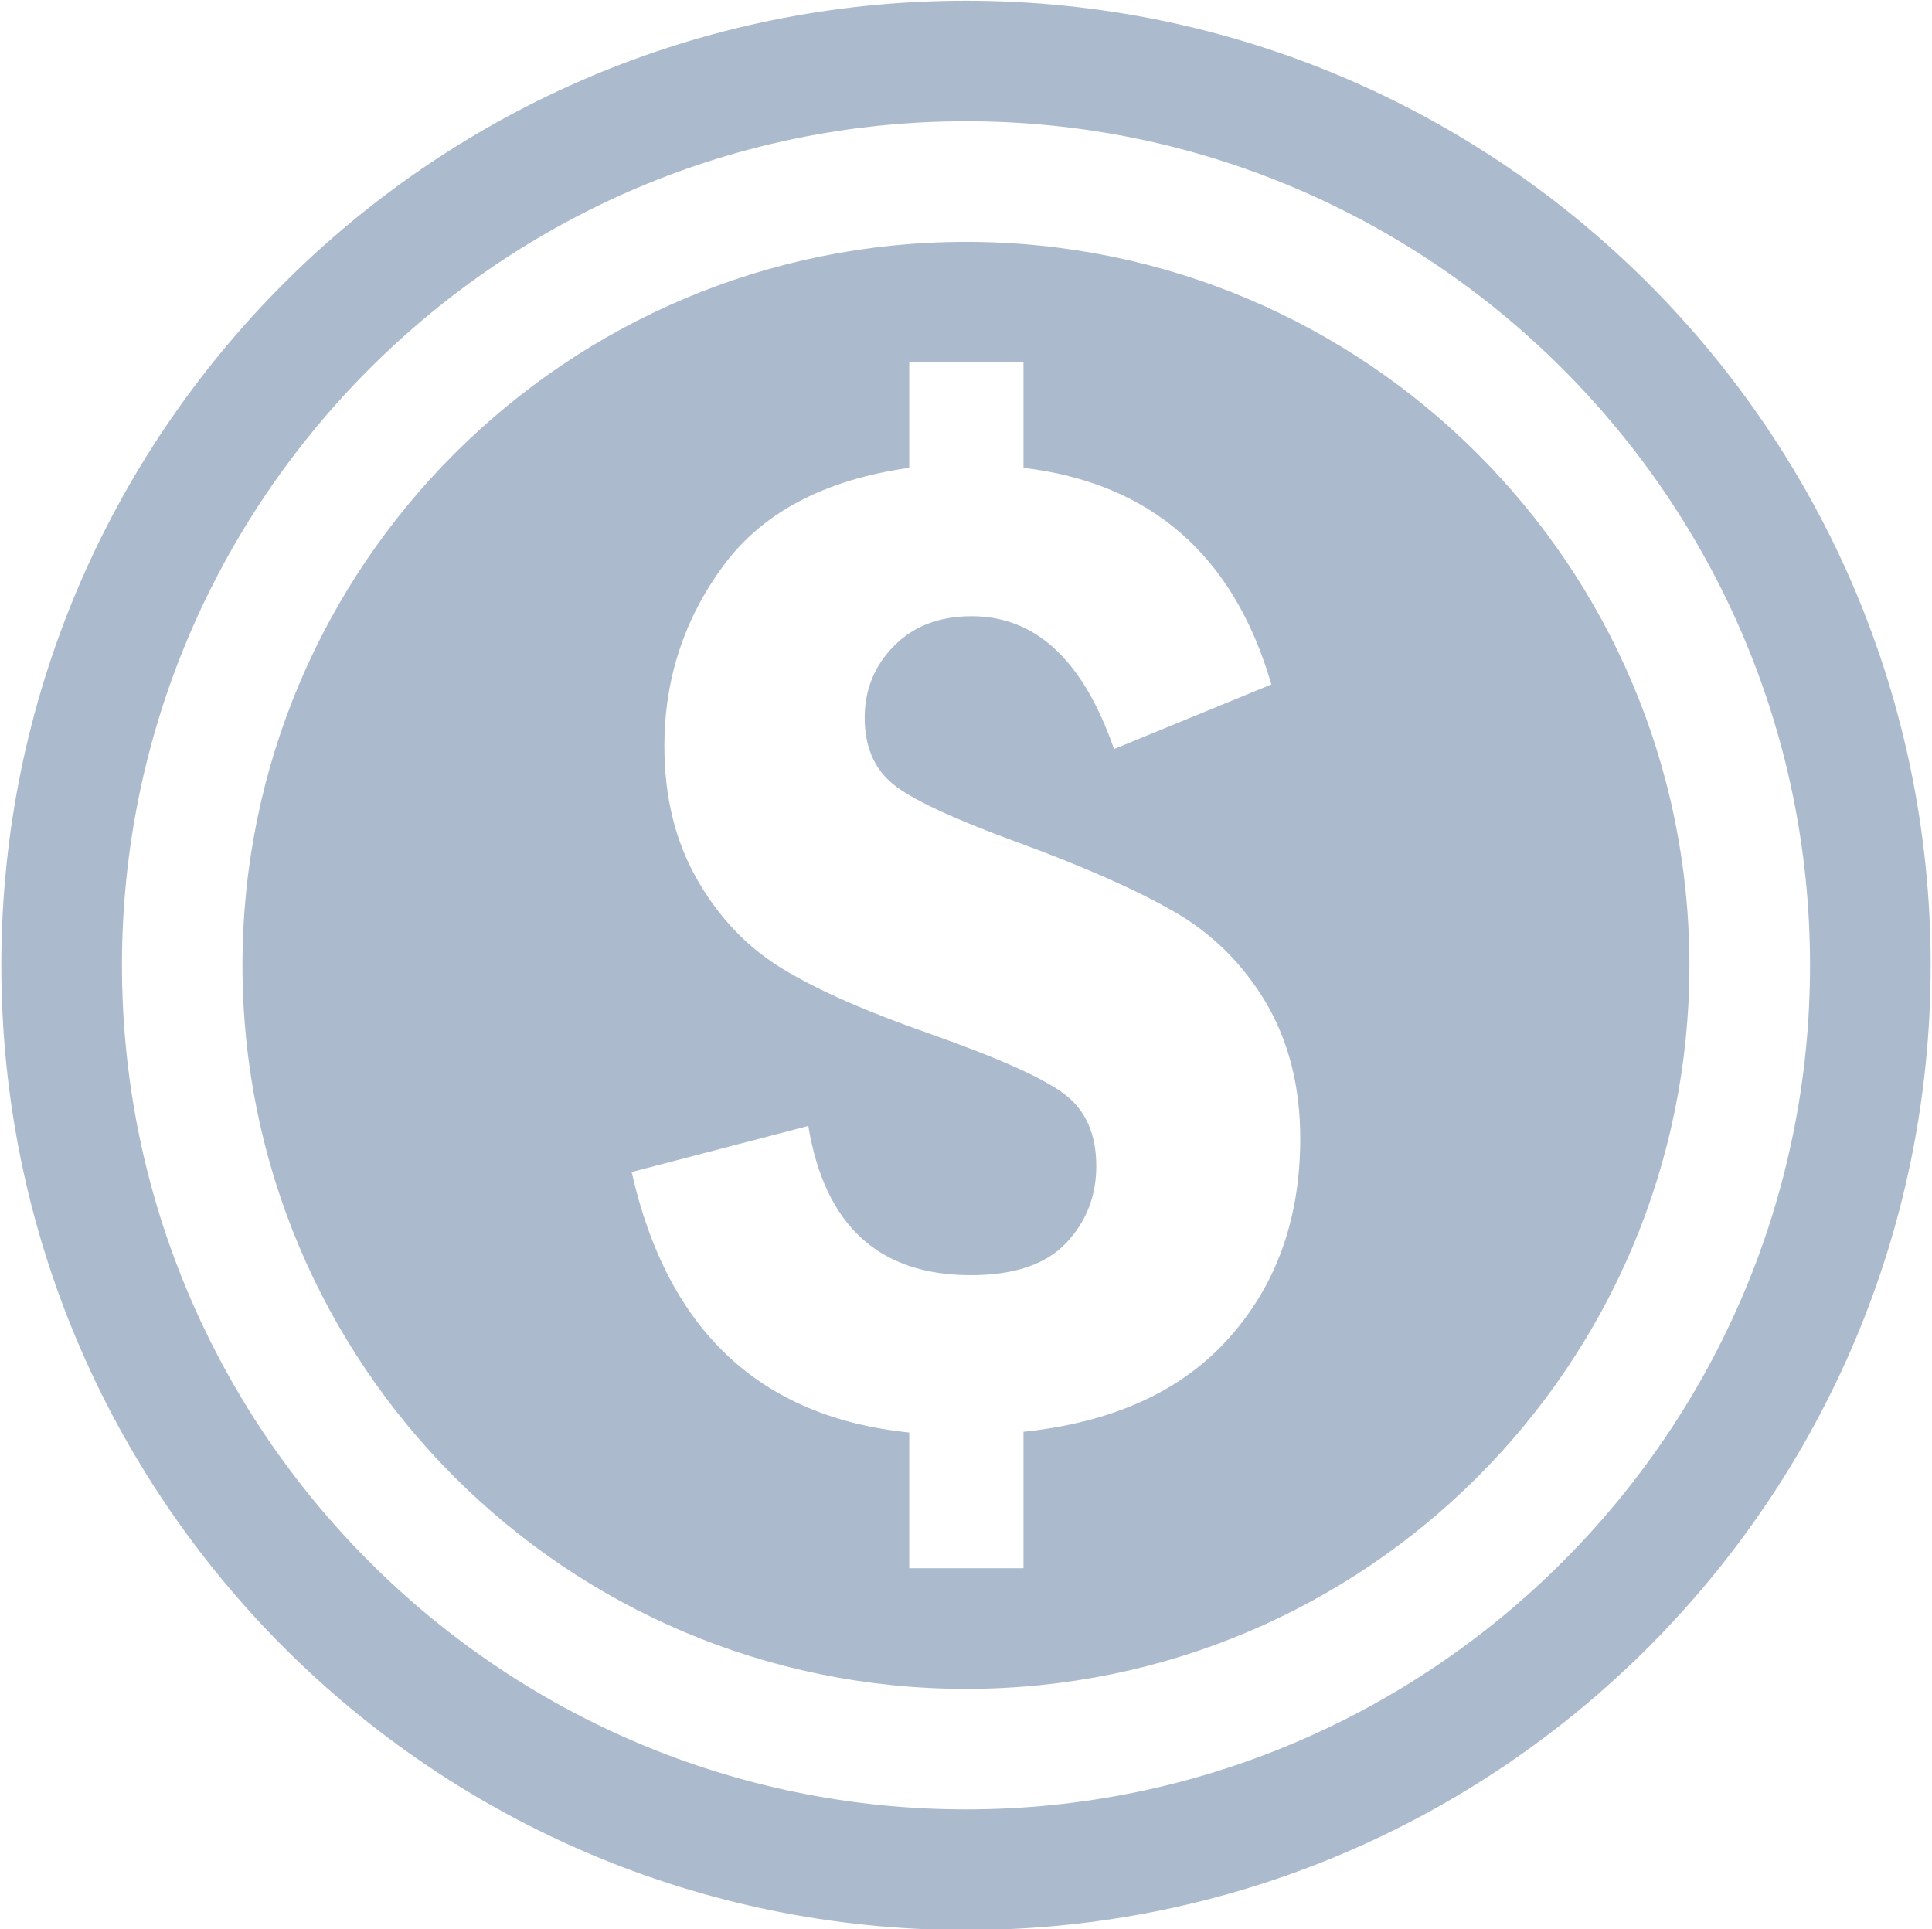
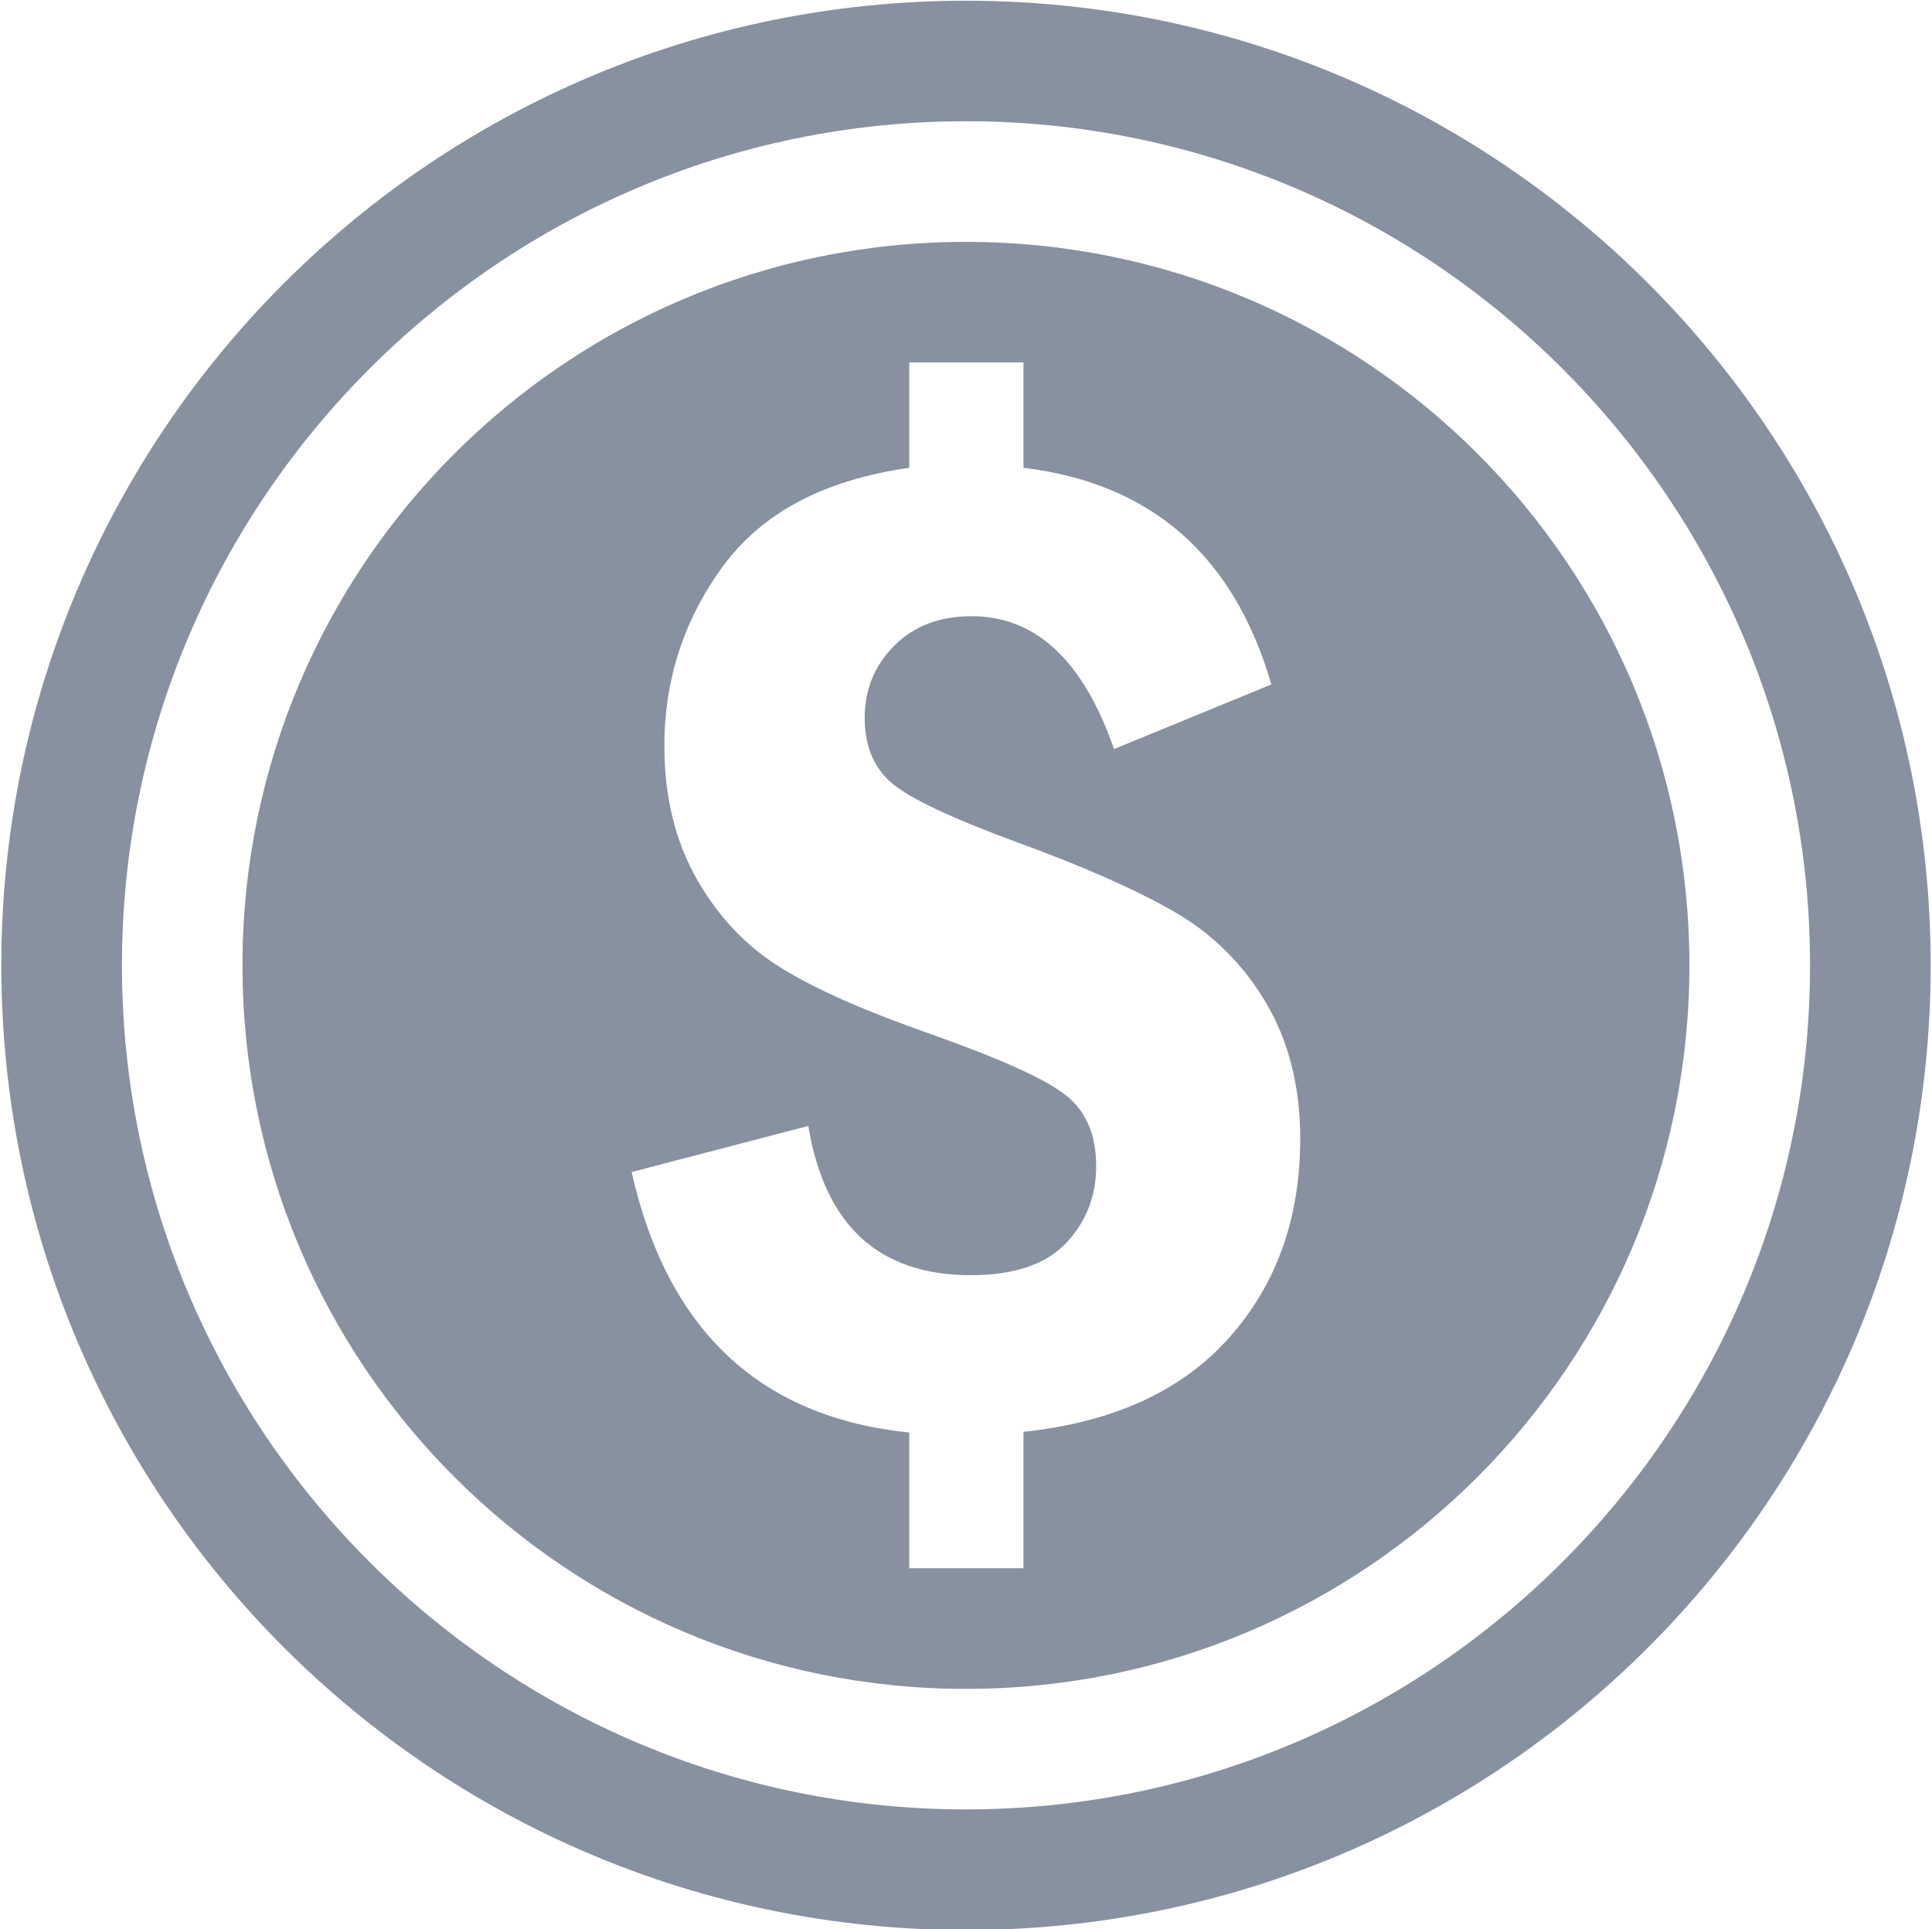
<svg xmlns="http://www.w3.org/2000/svg" preserveAspectRatio="xMidYMid" width="16" height="15.969" viewBox="0 0 16 15.969">
  <defs>
    <style>
      .cls-1 {
-         fill: #acbace;
+         fill: #8791a0;
        fill-rule: evenodd;
      }
    </style>
  </defs>
-   <path d="M8.000,1.004 C11.854,1.004 14.990,4.140 14.990,7.994 C14.990,11.848 11.854,14.984 8.000,14.984 C4.146,14.984 1.010,11.848 1.010,7.994 C1.010,4.140 4.146,1.004 8.000,1.004 M8.000,0.006 C3.588,0.006 0.011,3.583 0.011,7.994 C0.011,12.406 3.588,15.983 8.000,15.983 C12.412,15.983 15.989,12.406 15.989,7.994 C15.989,3.583 12.412,0.006 8.000,0.006 L8.000,0.006 ZM8.000,2.003 C4.690,2.003 2.008,4.685 2.008,7.994 C2.008,11.303 4.690,13.986 8.000,13.986 C11.309,13.986 13.991,11.303 13.991,7.994 C13.991,4.685 11.309,2.003 8.000,2.003 ZM10.179,11.079 C9.786,11.520 9.218,11.779 8.476,11.857 L8.476,12.987 L7.530,12.987 L7.530,11.863 C6.292,11.736 5.527,11.016 5.231,9.706 L6.694,9.324 C6.830,10.148 7.278,10.560 8.040,10.560 C8.396,10.560 8.659,10.472 8.827,10.296 C8.995,10.119 9.079,9.907 9.079,9.657 C9.079,9.398 8.995,9.202 8.827,9.070 C8.659,8.936 8.286,8.768 7.707,8.563 C7.188,8.382 6.781,8.205 6.488,8.027 C6.196,7.852 5.958,7.605 5.776,7.288 C5.593,6.970 5.502,6.600 5.502,6.178 C5.502,5.625 5.665,5.127 5.991,4.684 C6.317,4.243 6.830,3.973 7.530,3.874 L7.530,3.001 L8.476,3.001 L8.476,3.874 C9.533,4.001 10.218,4.599 10.529,5.668 L9.226,6.203 C8.971,5.469 8.579,5.103 8.047,5.103 C7.780,5.103 7.565,5.185 7.404,5.349 C7.242,5.512 7.161,5.711 7.161,5.944 C7.161,6.182 7.239,6.365 7.395,6.493 C7.550,6.619 7.885,6.776 8.396,6.964 C8.958,7.169 9.398,7.363 9.717,7.546 C10.037,7.728 10.292,7.981 10.483,8.301 C10.673,8.623 10.768,8.999 10.768,9.429 C10.768,10.089 10.572,10.639 10.179,11.079 Z" class="cls-1" />
+   <path d="M8.000,1.004 C11.854,1.004 14.990,4.140 14.990,7.994 C14.990,11.848 11.854,14.984 8.000,14.984 C4.146,14.984 1.010,11.848 1.010,7.994 C1.010,4.140 4.146,1.004 8.000,1.004 M8.000,0.006 C3.588,0.006 0.011,3.583 0.011,7.994 C0.011,12.406 3.588,15.983 8.000,15.983 C12.412,15.983 15.989,12.406 15.989,7.994 C15.989,3.583 12.412,0.006 8.000,0.006 L8.000,0.006 ZM8.000,2.003 C4.690,2.003 2.008,4.684 2.008,7.994 C2.008,11.303 4.690,13.986 8.000,13.986 C11.309,13.986 13.991,11.303 13.991,7.994 C13.991,4.684 11.309,2.003 8.000,2.003 ZM10.178,11.079 C9.786,11.519 9.218,11.779 8.476,11.857 L8.476,12.987 L7.530,12.987 L7.530,11.863 C6.292,11.736 5.527,11.016 5.231,9.706 L6.694,9.324 C6.830,10.148 7.278,10.560 8.040,10.560 C8.396,10.560 8.659,10.472 8.827,10.296 C8.995,10.119 9.078,9.907 9.078,9.657 C9.078,9.399 8.995,9.202 8.827,9.070 C8.659,8.936 8.286,8.768 7.707,8.563 C7.188,8.382 6.781,8.205 6.488,8.027 C6.196,7.852 5.958,7.605 5.775,7.288 C5.593,6.970 5.502,6.600 5.502,6.178 C5.502,5.626 5.665,5.127 5.991,4.684 C6.317,4.243 6.830,3.973 7.530,3.874 L7.530,3.001 L8.476,3.001 L8.476,3.874 C9.533,4.001 10.218,4.599 10.529,5.668 L9.226,6.203 C8.971,5.470 8.579,5.103 8.047,5.103 C7.780,5.103 7.565,5.185 7.404,5.349 C7.242,5.512 7.161,5.711 7.161,5.944 C7.161,6.182 7.239,6.365 7.395,6.493 C7.550,6.619 7.885,6.776 8.396,6.965 C8.958,7.169 9.398,7.363 9.717,7.546 C10.037,7.728 10.292,7.981 10.483,8.301 C10.673,8.623 10.768,8.999 10.768,9.429 C10.768,10.089 10.571,10.639 10.178,11.079 Z" class="cls-1" />
</svg>
